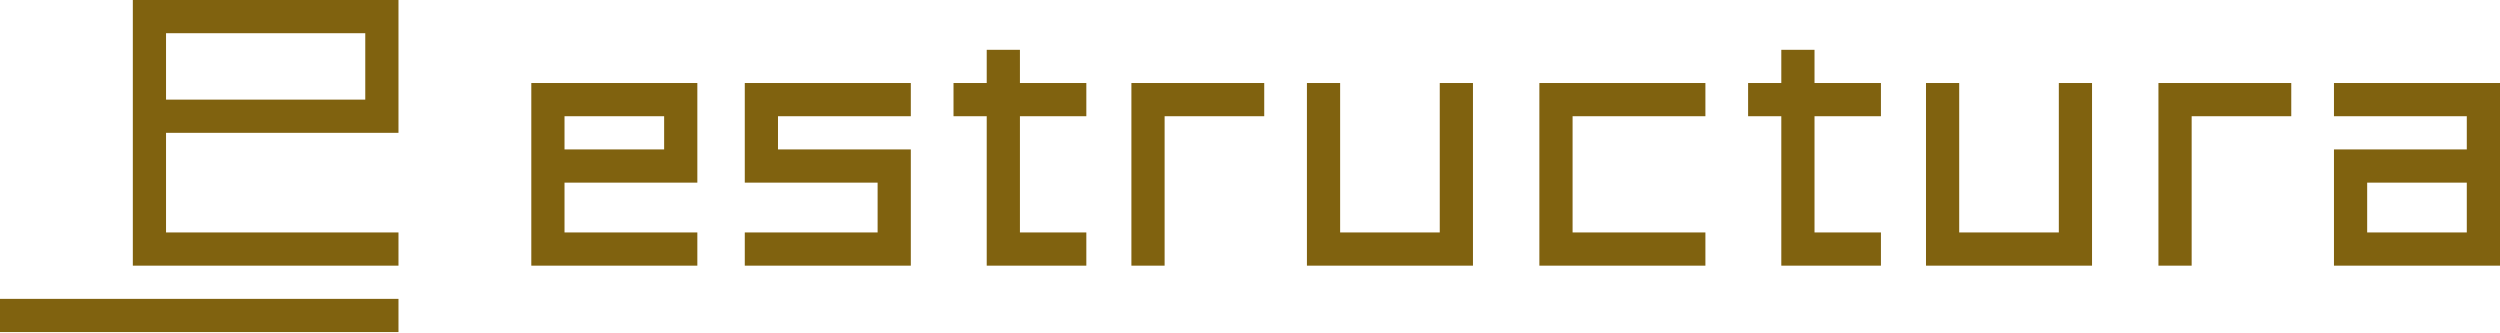
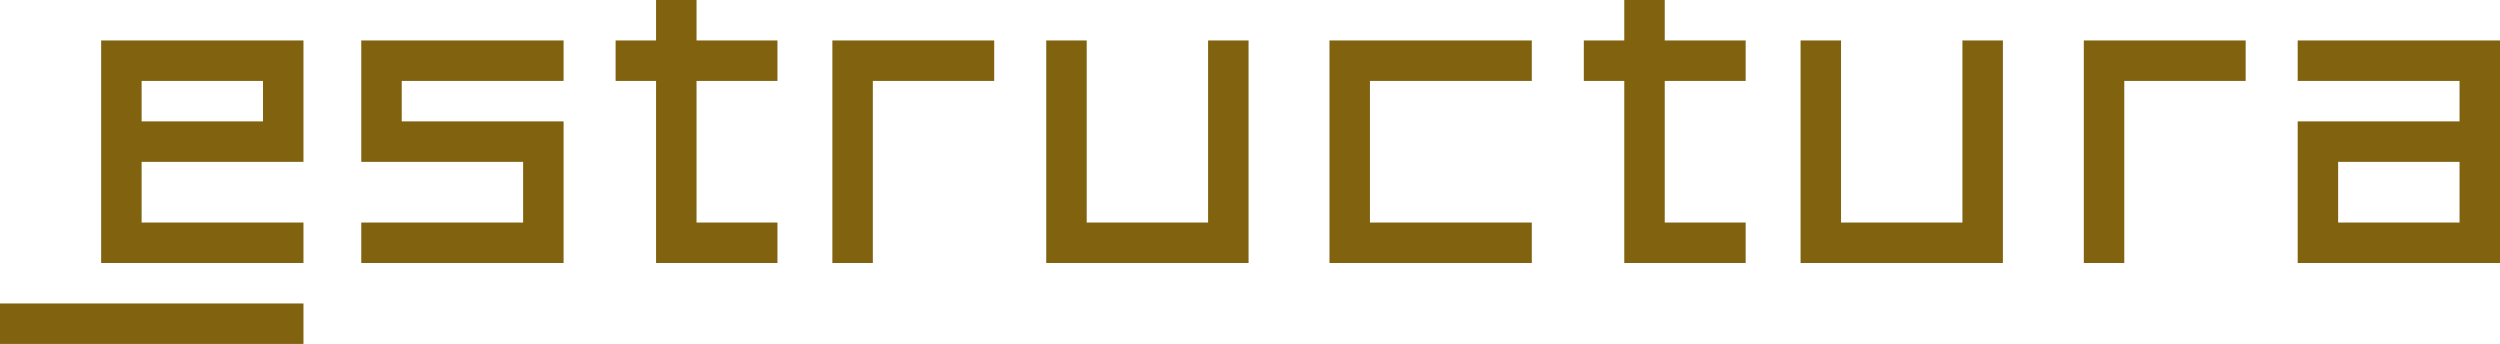
- <svg xmlns="http://www.w3.org/2000/svg" viewBox="0 0 1054 140" width="1054" height="140" role="img" aria-label="Estructura">
+ <svg xmlns="http://www.w3.org/2000/svg" viewBox="0 0 865 119" width="865" height="119" role="img" aria-label="Estructura">
  <style>path{fill:#80620f}@media (prefers-color-scheme:dark){path{fill:#e0bf55}}</style>
-   <path d="M56 0H168V14H56ZM56 14H70V98H56ZM154 14H168V42H154ZM70 42H168V56H70ZM56 98H168V112H56ZM0 126H168V140H0Z" />
-   <path d="M224 35H294V49H224ZM224 49H238V98H224ZM280 49H294V63H280ZM238 63H294V77H238ZM224 98H294V112H224ZM314 35H384V49H314ZM314 49H328V63H314ZM314 63H384V77H314ZM370 77H384V98H370ZM314 98H384V112H314ZM416 21H430V35H416ZM402 35H458V49H402ZM416 49H430V98H416ZM416 98H458V112H416ZM477 35H491V112H477ZM491 35H533V49H491ZM551 35H565V98H551ZM607 35H621V98H607ZM551 98H621V112H551ZM649 35H719V49H649ZM649 49H663V98H649ZM649 98H719V112H649ZM751 21H765V35H751ZM737 35H793V49H737ZM751 49H765V98H751ZM751 98H793V112H751ZM812 35H826V98H812ZM868 35H882V98H868ZM812 98H882V112H812ZM910 35H924V112H910ZM924 35H966V49H924ZM984 35H1054V49H984ZM1040 49H1054V98H1040ZM984 63H1040V77H984ZM984 77H998V98H984ZM984 98H1054V112H984Z" />
+   <path d="M35 14H105V28H35ZM35 28H49V77H35ZM91 28H105V42H91ZM49 42H105V56H49ZM35 77H105V91H35ZM125 14H195V28H125ZM125 28H139V42H125ZM125 42H195V56H125ZM181 56H195V77H181ZM125 77H195V91H125ZM227 0H241V14H227ZM213 14H269V28H213ZM227 28H241V77H227ZM227 77H269V91H227ZM288 14H302V91H288ZM302 14H344V28H302ZM362 14H376V77H362ZM418 14H432V77H418ZM362 77H432V91H362ZM460 14H530V28H460ZM460 28H474V77H460ZM460 77H530V91H460ZM562 0H576V14H562ZM548 14H604V28H548ZM562 28H576V77H562ZM562 77H604V91H562ZM623 14H637V77H623ZM679 14H693V77H679ZM623 77H693V91H623ZM721 14H735V91H721ZM735 14H777V28H735ZM795 14H865V28H795ZM851 28H865V77H851ZM795 42H851V56H795ZM795 56H809V77H795ZM795 77H865V91H795ZM0 105H105V119H0Z" />
</svg>
